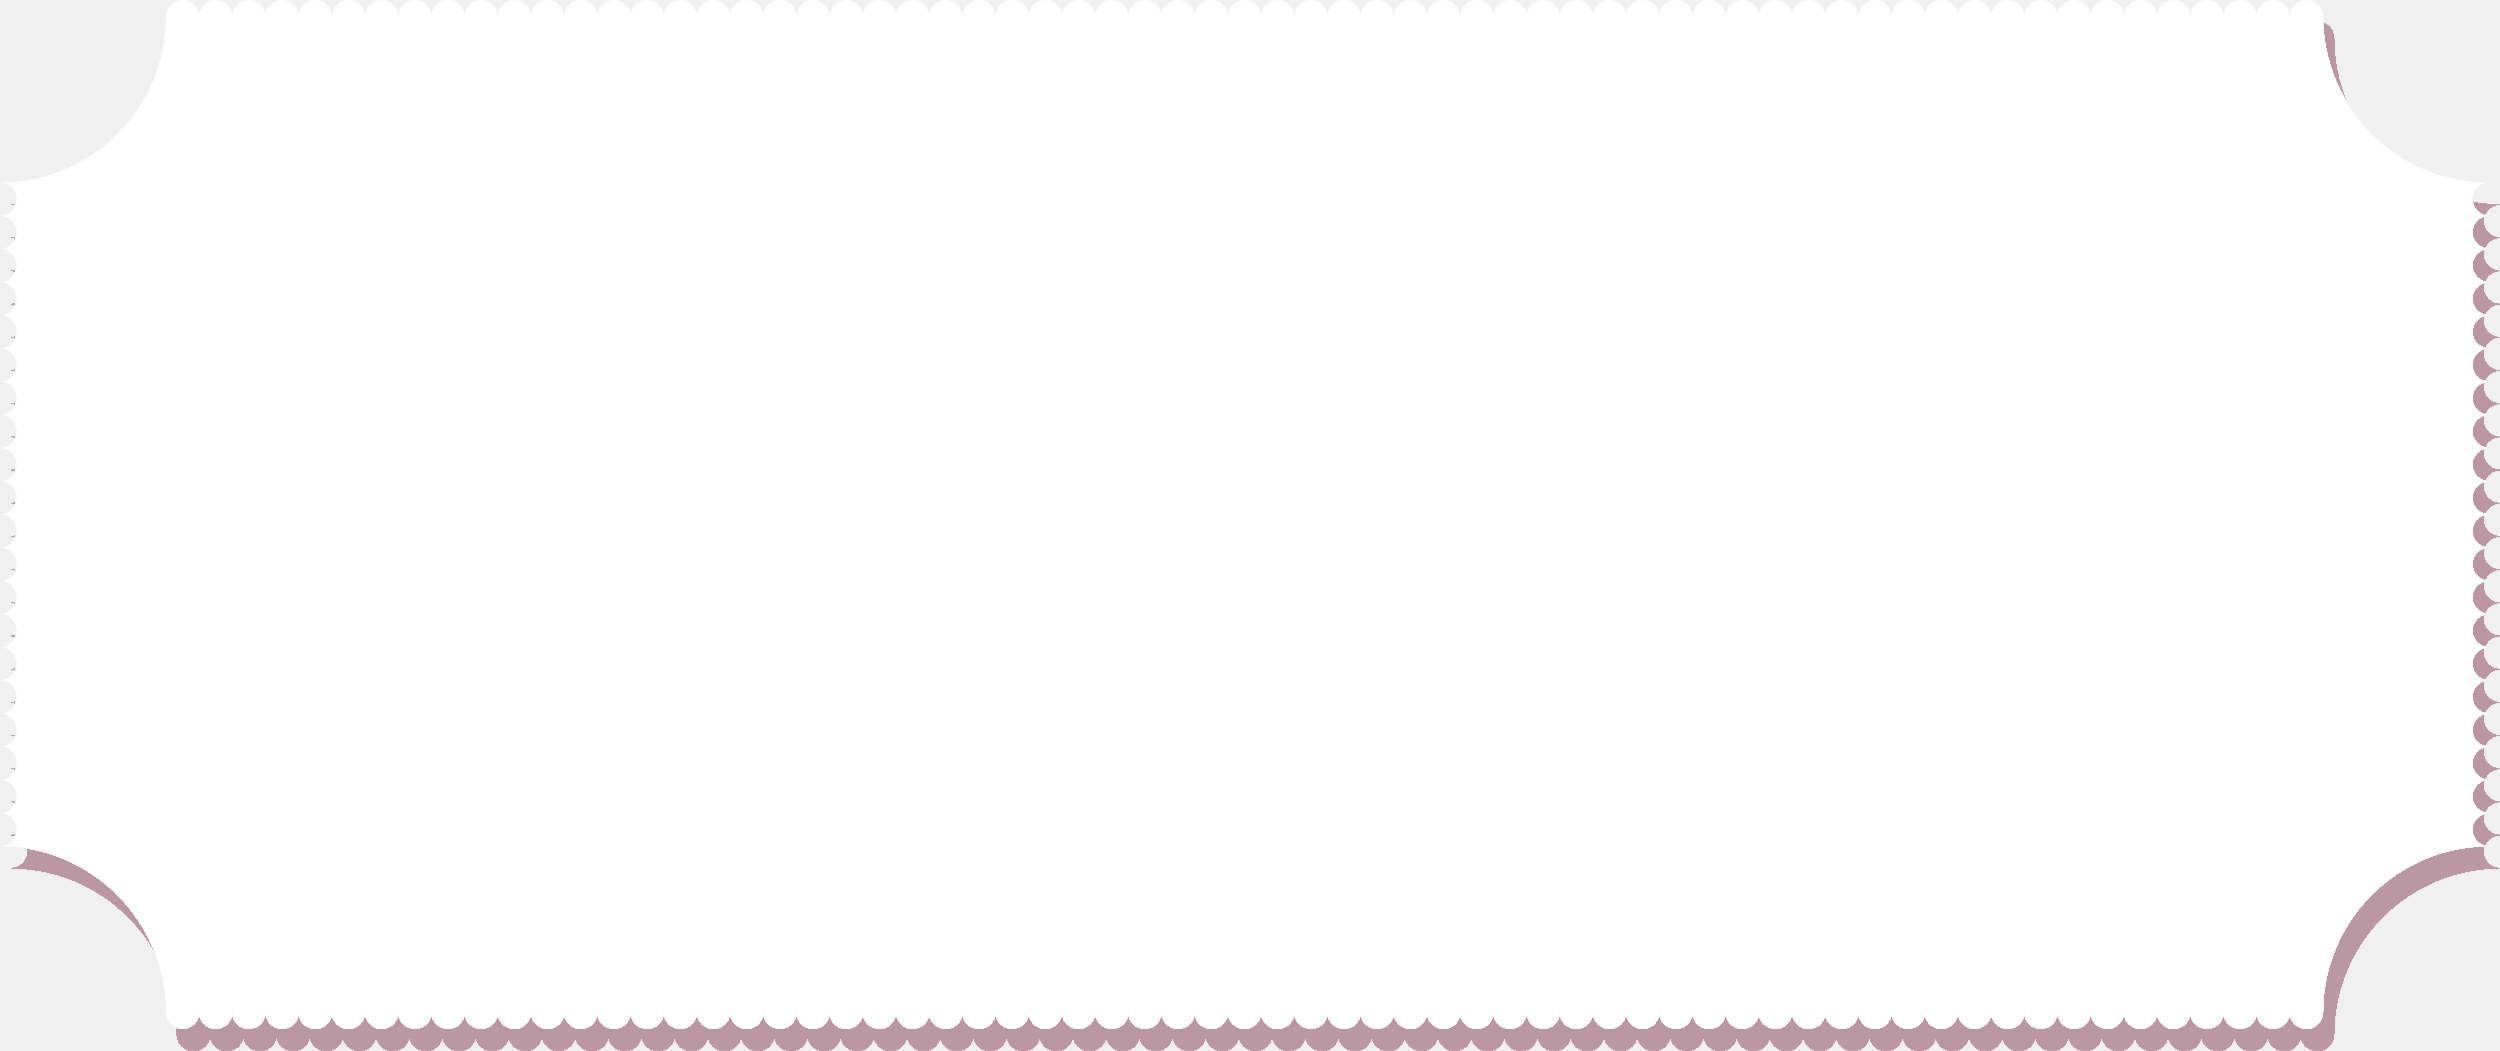
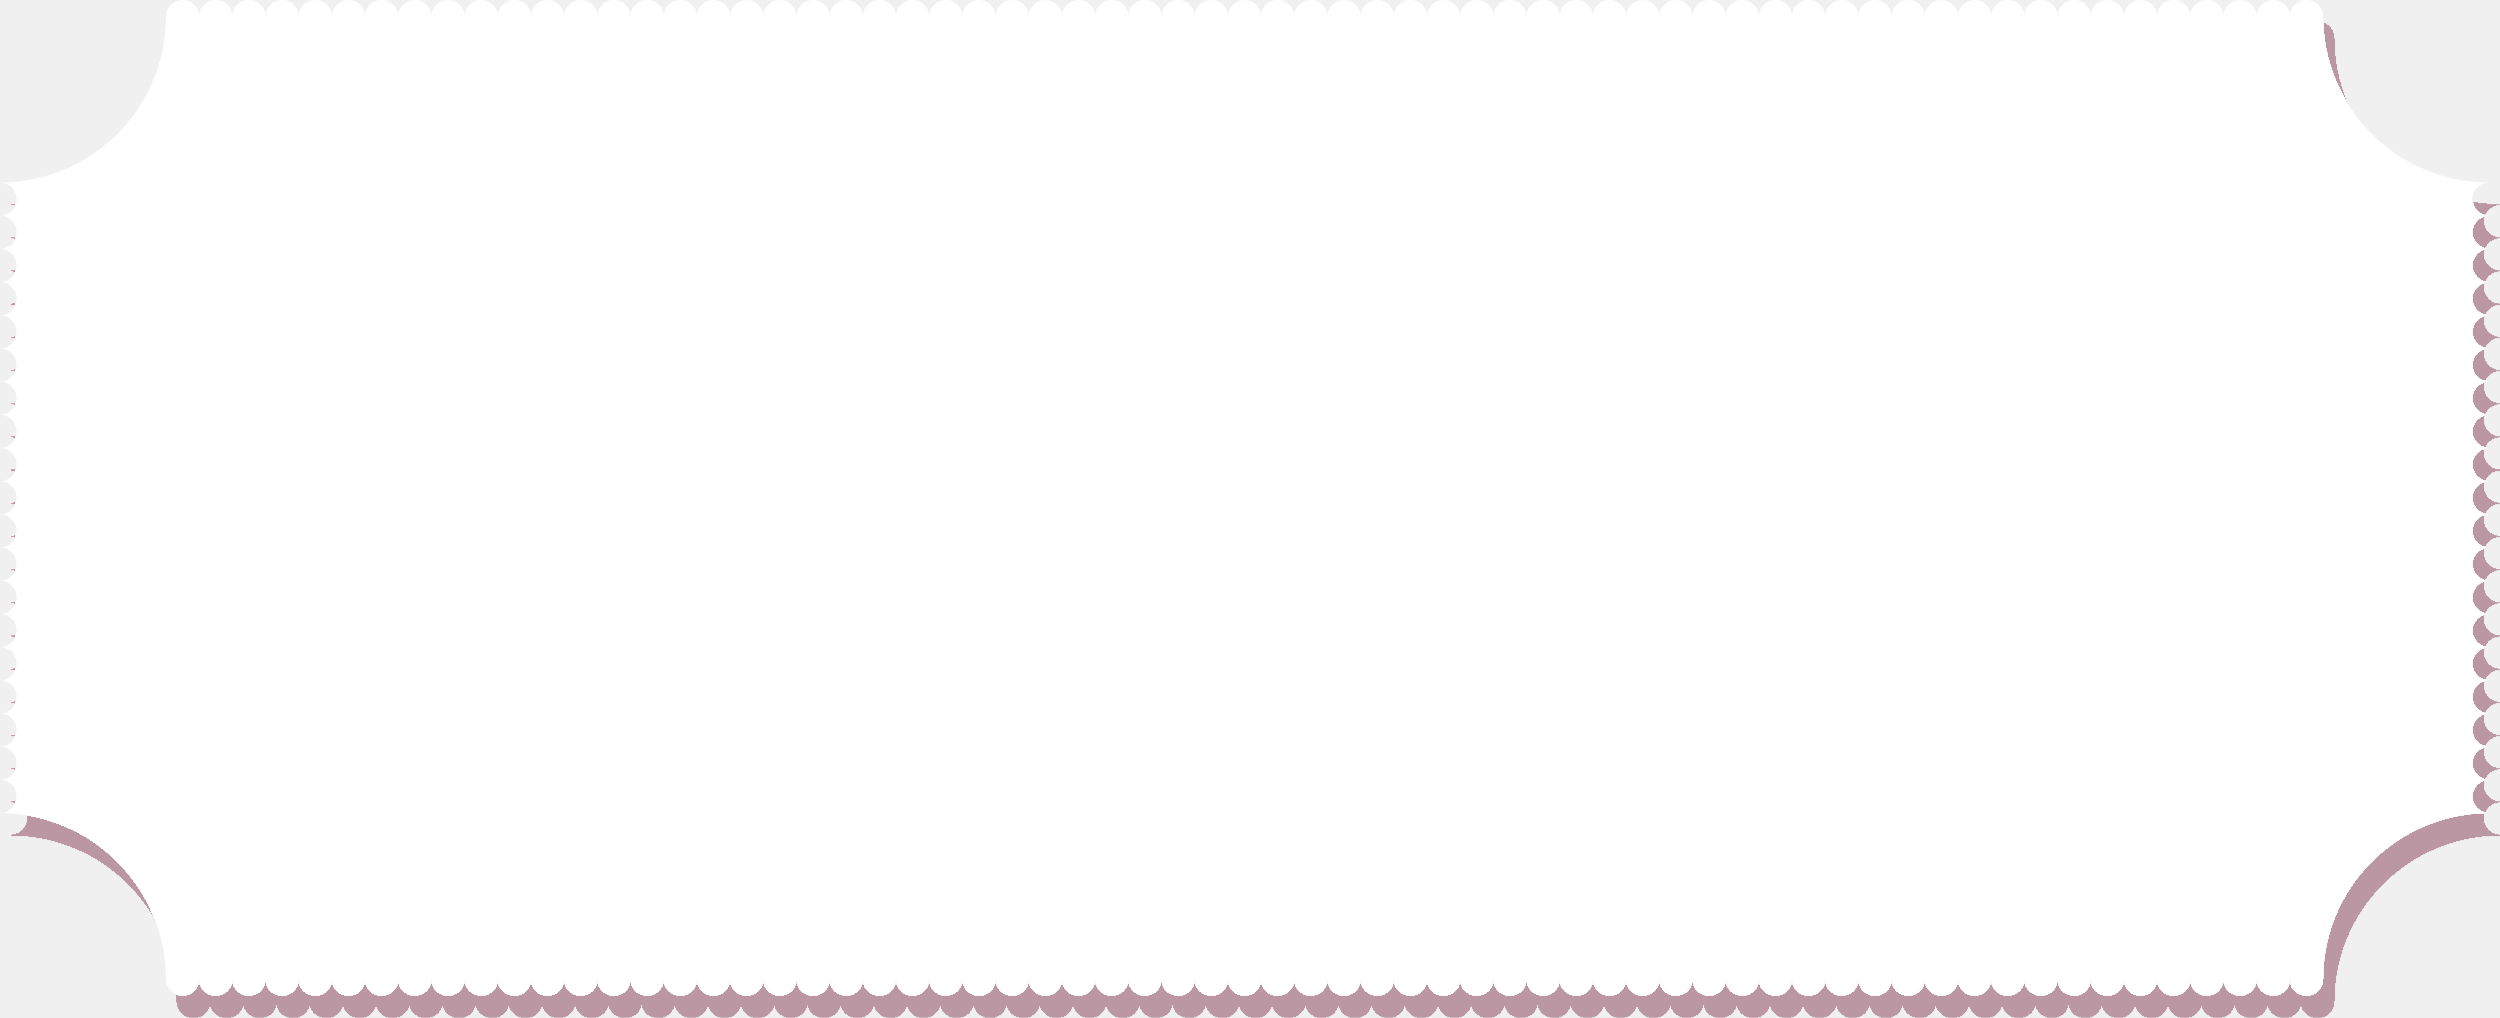
- <svg xmlns="http://www.w3.org/2000/svg" preserveAspectRatio="none" overflow="visible" style="display: block;" width="452" height="190" viewBox="0 0 452 190" fill="none">
-   <g id="ticket" filter="url(#filter0_d_0_71)">
-     <circle id="Ellipse 26583" cx="111" cy="183" r="3" fill="white" />
+ <svg xmlns="http://www.w3.org/2000/svg" preserveAspectRatio="none" overflow="visible" style="display: block;" width="452" height="184" viewBox="0 0 452 184" fill="none">
+   <g id="ticket" filter="url(#filter0_d_0_69)">
+     <circle id="Ellipse 26583" cx="111" cy="177" r="3" fill="white" />
    <circle id="Ellipse 26664" cx="111" cy="3" r="3" fill="white" />
-     <circle id="Ellipse 26623" cx="351" cy="183" r="3" fill="white" />
+     <circle id="Ellipse 26623" cx="351" cy="177" r="3" fill="white" />
    <circle id="Ellipse 26665" cx="351" cy="3" r="3" fill="white" />
-     <circle id="Ellipse 26624" cx="231" cy="183" r="3" fill="white" />
+     <circle id="Ellipse 26624" cx="231" cy="177" r="3" fill="white" />
    <circle id="Ellipse 26666" cx="231" cy="3" r="3" fill="white" />
-     <circle id="Ellipse 26593" cx="171" cy="183" r="3" fill="white" />
+     <circle id="Ellipse 26593" cx="171" cy="177" r="3" fill="white" />
    <circle id="Ellipse 26667" cx="171" cy="3" r="3" fill="white" />
-     <circle id="Ellipse 26625" cx="411" cy="183" r="3" fill="white" />
+     <circle id="Ellipse 26625" cx="411" cy="177" r="3" fill="white" />
    <circle id="Ellipse 26668" cx="411" cy="3" r="3" fill="white" />
-     <circle id="Ellipse 26604" cx="51" cy="183" r="3" fill="white" />
+     <circle id="Ellipse 26604" cx="51" cy="177" r="3" fill="white" />
    <circle id="Ellipse 26669" cx="51" cy="3" r="3" fill="white" />
-     <circle id="Ellipse 26626" cx="291" cy="183" r="3" fill="white" />
+     <circle id="Ellipse 26626" cx="291" cy="177" r="3" fill="white" />
    <circle id="Ellipse 26670" cx="291" cy="3" r="3" fill="white" />
-     <circle id="Ellipse 26588" cx="141" cy="183" r="3" fill="white" />
+     <circle id="Ellipse 26588" cx="141" cy="177" r="3" fill="white" />
    <circle id="Ellipse 26671" cx="141" cy="3" r="3" fill="white" />
-     <circle id="Ellipse 26627" cx="381" cy="183" r="3" fill="white" />
+     <circle id="Ellipse 26627" cx="381" cy="177" r="3" fill="white" />
    <circle id="Ellipse 26672" cx="381" cy="3" r="3" fill="white" />
-     <circle id="Ellipse 26628" cx="261" cy="183" r="3" fill="white" />
+     <circle id="Ellipse 26628" cx="261" cy="177" r="3" fill="white" />
    <circle id="Ellipse 26673" cx="261" cy="3" r="3" fill="white" />
-     <circle id="Ellipse 26594" cx="201" cy="183" r="3" fill="white" />
+     <circle id="Ellipse 26594" cx="201" cy="177" r="3" fill="white" />
    <circle id="Ellipse 26674" cx="201" cy="3" r="3" fill="white" />
-     <circle id="Ellipse 26606" cx="81" cy="183" r="3" fill="white" />
+     <circle id="Ellipse 26606" cx="81" cy="177" r="3" fill="white" />
    <circle id="Ellipse 26675" cx="81" cy="3" r="3" fill="white" />
-     <circle id="Ellipse 26630" cx="321" cy="183" r="3" fill="white" />
+     <circle id="Ellipse 26630" cx="321" cy="177" r="3" fill="white" />
    <circle id="Ellipse 26676" cx="321" cy="3" r="3" fill="white" />
-     <circle id="Ellipse 26584" cx="117" cy="183" r="3" fill="white" />
+     <circle id="Ellipse 26584" cx="117" cy="177" r="3" fill="white" />
    <circle id="Ellipse 26677" cx="117" cy="3" r="3" fill="white" />
-     <circle id="Ellipse 26631" cx="357" cy="183" r="3" fill="white" />
+     <circle id="Ellipse 26631" cx="357" cy="177" r="3" fill="white" />
    <circle id="Ellipse 26678" cx="357" cy="3" r="3" fill="white" />
-     <circle id="Ellipse 26632" cx="237" cy="183" r="3" fill="white" />
+     <circle id="Ellipse 26632" cx="237" cy="177" r="3" fill="white" />
    <circle id="Ellipse 26679" cx="237" cy="3" r="3" fill="white" />
-     <circle id="Ellipse 26595" cx="177" cy="183" r="3" fill="white" />
+     <circle id="Ellipse 26595" cx="177" cy="177" r="3" fill="white" />
    <circle id="Ellipse 26680" cx="177" cy="3" r="3" fill="white" />
-     <circle id="Ellipse 26633" cx="417" cy="183" r="3" fill="white" />
+     <circle id="Ellipse 26633" cx="417" cy="177" r="3" fill="white" />
    <circle id="Ellipse 26681" cx="417" cy="3" r="3" fill="white" />
-     <circle id="Ellipse 26608" cx="57" cy="183" r="3" fill="white" />
+     <circle id="Ellipse 26608" cx="57" cy="177" r="3" fill="white" />
    <circle id="Ellipse 26682" cx="57" cy="3" r="3" fill="white" />
-     <circle id="Ellipse 26634" cx="297" cy="183" r="3" fill="white" />
+     <circle id="Ellipse 26634" cx="297" cy="177" r="3" fill="white" />
    <circle id="Ellipse 26683" cx="297" cy="3" r="3" fill="white" />
-     <circle id="Ellipse 26589" cx="147" cy="183" r="3" fill="white" />
+     <circle id="Ellipse 26589" cx="147" cy="177" r="3" fill="white" />
    <circle id="Ellipse 26684" cx="147" cy="3" r="3" fill="white" />
-     <circle id="Ellipse 26635" cx="387" cy="183" r="3" fill="white" />
+     <circle id="Ellipse 26635" cx="387" cy="177" r="3" fill="white" />
    <circle id="Ellipse 26685" cx="387" cy="3" r="3" fill="white" />
-     <circle id="Ellipse 26636" cx="267" cy="183" r="3" fill="white" />
+     <circle id="Ellipse 26636" cx="267" cy="177" r="3" fill="white" />
    <circle id="Ellipse 26686" cx="267" cy="3" r="3" fill="white" />
-     <circle id="Ellipse 26596" cx="207" cy="183" r="3" fill="white" />
+     <circle id="Ellipse 26596" cx="207" cy="177" r="3" fill="white" />
    <circle id="Ellipse 26687" cx="207" cy="3" r="3" fill="white" />
-     <circle id="Ellipse 26610" cx="87" cy="183" r="3" fill="white" />
+     <circle id="Ellipse 26610" cx="87" cy="177" r="3" fill="white" />
    <circle id="Ellipse 26688" cx="87" cy="3" r="3" fill="white" />
-     <circle id="Ellipse 26638" cx="327" cy="183" r="3" fill="white" />
+     <circle id="Ellipse 26638" cx="327" cy="177" r="3" fill="white" />
    <circle id="Ellipse 26689" cx="327" cy="3" r="3" fill="white" />
-     <circle id="Ellipse 26585" cx="123" cy="183" r="3" fill="white" />
+     <circle id="Ellipse 26585" cx="123" cy="177" r="3" fill="white" />
    <circle id="Ellipse 26690" cx="123" cy="3" r="3" fill="white" />
-     <circle id="Ellipse 26639" cx="363" cy="183" r="3" fill="white" />
+     <circle id="Ellipse 26639" cx="363" cy="177" r="3" fill="white" />
    <circle id="Ellipse 26691" cx="363" cy="3" r="3" fill="white" />
-     <circle id="Ellipse 26640" cx="243" cy="183" r="3" fill="white" />
+     <circle id="Ellipse 26640" cx="243" cy="177" r="3" fill="white" />
    <circle id="Ellipse 26692" cx="243" cy="3" r="3" fill="white" />
-     <circle id="Ellipse 26597" cx="183" cy="183" r="3" fill="white" />
+     <circle id="Ellipse 26597" cx="183" cy="177" r="3" fill="white" />
    <circle id="Ellipse 26693" cx="183" cy="3" r="3" fill="white" />
-     <circle id="Ellipse 26612" cx="63" cy="183" r="3" fill="white" />
+     <circle id="Ellipse 26612" cx="63" cy="177" r="3" fill="white" />
    <circle id="Ellipse 26694" cx="63" cy="3" r="3" fill="white" />
-     <circle id="Ellipse 26642" cx="303" cy="183" r="3" fill="white" />
+     <circle id="Ellipse 26642" cx="303" cy="177" r="3" fill="white" />
    <circle id="Ellipse 26695" cx="303" cy="3" r="3" fill="white" />
-     <circle id="Ellipse 26590" cx="153" cy="183" r="3" fill="white" />
+     <circle id="Ellipse 26590" cx="153" cy="177" r="3" fill="white" />
    <circle id="Ellipse 26696" cx="153" cy="3" r="3" fill="white" />
-     <circle id="Ellipse 26643" cx="393" cy="183" r="3" fill="white" />
+     <circle id="Ellipse 26643" cx="393" cy="177" r="3" fill="white" />
    <circle id="Ellipse 26697" cx="393" cy="3" r="3" fill="white" />
-     <circle id="Ellipse 26613" cx="33" cy="183" r="3" fill="white" />
+     <circle id="Ellipse 26613" cx="33" cy="177" r="3" fill="white" />
    <circle id="Ellipse 26698" cx="33" cy="3" r="3" fill="white" />
-     <circle id="Ellipse 26644" cx="273" cy="183" r="3" fill="white" />
+     <circle id="Ellipse 26644" cx="273" cy="177" r="3" fill="white" />
    <circle id="Ellipse 26699" cx="273" cy="3" r="3" fill="white" />
-     <circle id="Ellipse 26598" cx="213" cy="183" r="3" fill="white" />
+     <circle id="Ellipse 26598" cx="213" cy="177" r="3" fill="white" />
    <circle id="Ellipse 26700" cx="213" cy="3" r="3" fill="white" />
-     <circle id="Ellipse 26614" cx="93" cy="183" r="3" fill="white" />
+     <circle id="Ellipse 26614" cx="93" cy="177" r="3" fill="white" />
    <circle id="Ellipse 26701" cx="93" cy="3" r="3" fill="white" />
-     <circle id="Ellipse 26646" cx="333" cy="183" r="3" fill="white" />
+     <circle id="Ellipse 26646" cx="333" cy="177" r="3" fill="white" />
    <circle id="Ellipse 26702" cx="333" cy="3" r="3" fill="white" />
-     <circle id="Ellipse 26586" cx="129" cy="183" r="3" fill="white" />
+     <circle id="Ellipse 26586" cx="129" cy="177" r="3" fill="white" />
    <circle id="Ellipse 26703" cx="129" cy="3" r="3" fill="white" />
-     <circle id="Ellipse 26647" cx="369" cy="183" r="3" fill="white" />
+     <circle id="Ellipse 26647" cx="369" cy="177" r="3" fill="white" />
    <circle id="Ellipse 26704" cx="369" cy="3" r="3" fill="white" />
-     <circle id="Ellipse 26648" cx="249" cy="183" r="3" fill="white" />
+     <circle id="Ellipse 26648" cx="249" cy="177" r="3" fill="white" />
    <circle id="Ellipse 26705" cx="249" cy="3" r="3" fill="white" />
-     <circle id="Ellipse 26599" cx="189" cy="183" r="3" fill="white" />
+     <circle id="Ellipse 26599" cx="189" cy="177" r="3" fill="white" />
    <circle id="Ellipse 26706" cx="189" cy="3" r="3" fill="white" />
-     <circle id="Ellipse 26616" cx="69" cy="183" r="3" fill="white" />
+     <circle id="Ellipse 26616" cx="69" cy="177" r="3" fill="white" />
    <circle id="Ellipse 26707" cx="69" cy="3" r="3" fill="white" />
-     <circle id="Ellipse 26650" cx="309" cy="183" r="3" fill="white" />
+     <circle id="Ellipse 26650" cx="309" cy="177" r="3" fill="white" />
    <circle id="Ellipse 26708" cx="309" cy="3" r="3" fill="white" />
-     <circle id="Ellipse 26591" cx="159" cy="183" r="3" fill="white" />
+     <circle id="Ellipse 26591" cx="159" cy="177" r="3" fill="white" />
    <circle id="Ellipse 26709" cx="159" cy="3" r="3" fill="white" />
-     <circle id="Ellipse 26651" cx="399" cy="183" r="3" fill="white" />
+     <circle id="Ellipse 26651" cx="399" cy="177" r="3" fill="white" />
    <circle id="Ellipse 26710" cx="399" cy="3" r="3" fill="white" />
-     <circle id="Ellipse 26617" cx="39" cy="183" r="3" fill="white" />
+     <circle id="Ellipse 26617" cx="39" cy="177" r="3" fill="white" />
    <circle id="Ellipse 26711" cx="39" cy="3" r="3" fill="white" />
-     <circle id="Ellipse 26652" cx="279" cy="183" r="3" fill="white" />
+     <circle id="Ellipse 26652" cx="279" cy="177" r="3" fill="white" />
    <circle id="Ellipse 26712" cx="279" cy="3" r="3" fill="white" />
-     <circle id="Ellipse 26600" cx="219" cy="183" r="3" fill="white" />
+     <circle id="Ellipse 26600" cx="219" cy="177" r="3" fill="white" />
    <circle id="Ellipse 26713" cx="219" cy="3" r="3" fill="white" />
-     <circle id="Ellipse 26618" cx="99" cy="183" r="3" fill="white" />
+     <circle id="Ellipse 26618" cx="99" cy="177" r="3" fill="white" />
    <circle id="Ellipse 26714" cx="99" cy="3" r="3" fill="white" />
-     <circle id="Ellipse 26654" cx="339" cy="183" r="3" fill="white" />
+     <circle id="Ellipse 26654" cx="339" cy="177" r="3" fill="white" />
    <circle id="Ellipse 26715" cx="339" cy="3" r="3" fill="white" />
-     <circle id="Ellipse 26587" cx="135" cy="183" r="3" fill="white" />
+     <circle id="Ellipse 26587" cx="135" cy="177" r="3" fill="white" />
    <circle id="Ellipse 26716" cx="135" cy="3" r="3" fill="white" />
-     <circle id="Ellipse 26655" cx="375" cy="183" r="3" fill="white" />
+     <circle id="Ellipse 26655" cx="375" cy="177" r="3" fill="white" />
    <circle id="Ellipse 26717" cx="375" cy="3" r="3" fill="white" />
-     <path id="Subtract" d="M420 3C420 19.569 433.431 33 450 33C448.343 33 447 34.343 447 36C447 37.657 448.343 39 450 39C448.343 39 447 40.343 447 42C447 43.657 448.343 45 450 45C448.343 45 447 46.343 447 48C447 49.657 448.343 51 450 51C448.343 51 447 52.343 447 54C447 55.657 448.343 57 450 57C448.343 57 447 58.343 447 60C447 61.657 448.343 63 450 63C448.343 63 447 64.343 447 66C447 67.657 448.343 69 450 69C448.343 69 447 70.343 447 72C447 73.657 448.343 75 450 75C448.343 75 447 76.343 447 78C447 79.657 448.343 81 450 81C448.343 81 447 82.343 447 84C447 85.657 448.343 87 450 87C448.343 87 447 88.343 447 90C447 91.657 448.343 93 450 93C448.343 93 447 94.343 447 96C447 97.657 448.343 99 450 99C448.343 99 447 100.343 447 102C447 103.657 448.343 105 450 105C448.343 105 447 106.343 447 108C447 109.657 448.343 111 450 111C448.343 111 447 112.343 447 114C447 115.657 448.343 117 450 117C448.343 117 447 118.343 447 120C447 121.657 448.343 123 450 123C448.343 123 447 124.343 447 126C447 127.657 448.343 129 450 129C448.343 129 447 130.343 447 132C447 133.657 448.343 135 450 135C448.343 135 447 136.343 447 138C447 139.657 448.343 141 450 141C448.343 141 447 142.343 447 144C447 145.657 448.343 147 450 147C448.343 147 447 148.343 447 150C447 151.657 448.343 153 450 153C433.431 153 420 166.431 420 183H30C30 166.431 16.569 153 0 153C1.657 153 3 151.657 3 150C3 148.343 1.657 147 0 147C1.657 147 3 145.657 3 144C3 142.343 1.657 141 0 141C1.657 141 3 139.657 3 138C3 136.343 1.657 135 0 135C1.657 135 3 133.657 3 132C3 130.343 1.657 129 0 129C1.657 129 3 127.657 3 126C3 124.343 1.657 123 0 123C1.657 123 3 121.657 3 120C3 118.343 1.657 117 0 117C1.657 117 3 115.657 3 114C3 112.343 1.657 111 0 111C1.657 111 3 109.657 3 108C3 106.343 1.657 105 0 105C1.657 105 3 103.657 3 102C3 100.343 1.657 99 0 99C1.657 99 3 97.657 3 96C3 94.343 1.657 93 0 93C1.657 93 3 91.657 3 90C3 88.343 1.657 87 0 87C1.657 87 3 85.657 3 84C3 82.343 1.657 81 0 81C1.657 81 3 79.657 3 78C3 76.343 1.657 75 0 75C1.657 75 3 73.657 3 72C3 70.343 1.657 69 0 69C1.657 69 3 67.657 3 66C3 64.343 1.657 63 0 63C1.657 63 3 61.657 3 60C3 58.343 1.657 57 0 57C1.657 57 3 55.657 3 54C3 52.343 1.657 51 0 51C1.657 51 3 49.657 3 48C3 46.343 1.657 45 0 45C1.657 45 3 43.657 3 42C3 40.343 1.657 39 0 39C1.657 39 3 37.657 3 36C3 34.343 1.657 33 0 33C16.569 33 30 19.569 30 3H420Z" fill="white" />
-     <circle id="Ellipse 26656" cx="255" cy="183" r="3" fill="white" />
+     <path id="Subtract" d="M420 3C420 19.569 433.431 33 450 33C448.343 33 447 34.343 447 36C447 37.657 448.343 39 450 39C448.343 39 447 40.343 447 42C447 43.657 448.343 45 450 45C448.343 45 447 46.343 447 48C447 49.657 448.343 51 450 51C448.343 51 447 52.343 447 54C447 55.657 448.343 57 450 57C448.343 57 447 58.343 447 60C447 61.657 448.343 63 450 63C448.343 63 447 64.343 447 66C447 67.657 448.343 69 450 69C448.343 69 447 70.343 447 72C447 73.657 448.343 75 450 75C448.343 75 447 76.343 447 78C447 79.657 448.343 81 450 81C448.343 81 447 82.343 447 84C447 85.657 448.343 87 450 87C448.343 87 447 88.343 447 90C447 91.657 448.343 93 450 93C448.343 93 447 94.343 447 96C447 97.657 448.343 99 450 99C448.343 99 447 100.343 447 102C447 103.657 448.343 105 450 105C448.343 105 447 106.343 447 108C447 109.657 448.343 111 450 111C448.343 111 447 112.343 447 114C447 115.657 448.343 117 450 117C448.343 117 447 118.343 447 120C447 121.657 448.343 123 450 123C448.343 123 447 124.343 447 126C447 127.657 448.343 129 450 129C448.343 129 447 130.343 447 132C447 133.657 448.343 135 450 135C448.343 135 447 136.343 447 138C447 139.657 448.343 141 450 141C448.343 141 447 142.343 447 144C447 145.657 448.343 147 450 147C433.431 147 420 160.431 420 177H30C30 160.431 16.569 147 0 147C1.657 147 3 145.657 3 144C3 142.343 1.657 141 0 141C1.657 141 3 139.657 3 138C3 136.343 1.657 135 0 135C1.657 135 3 133.657 3 132C3 130.343 1.657 129 0 129C1.657 129 3 127.657 3 126C3 124.343 1.657 123 0 123C1.657 123 3 121.657 3 120C3 118.343 1.657 117 0 117C1.657 117 3 115.657 3 114C3 112.343 1.657 111 0 111C1.657 111 3 109.657 3 108C3 106.343 1.657 105 0 105C1.657 105 3 103.657 3 102C3 100.343 1.657 99 0 99C1.657 99 3 97.657 3 96C3 94.343 1.657 93 0 93C1.657 93 3 91.657 3 90C3 88.343 1.657 87 0 87C1.657 87 3 85.657 3 84C3 82.343 1.657 81 0 81C1.657 81 3 79.657 3 78C3 76.343 1.657 75 0 75C1.657 75 3 73.657 3 72C3 70.343 1.657 69 0 69C1.657 69 3 67.657 3 66C3 64.343 1.657 63 0 63C1.657 63 3 61.657 3 60C3 58.343 1.657 57 0 57C1.657 57 3 55.657 3 54C3 52.343 1.657 51 0 51C1.657 51 3 49.657 3 48C3 46.343 1.657 45 0 45C1.657 45 3 43.657 3 42C3 40.343 1.657 39 0 39C1.657 39 3 37.657 3 36C3 34.343 1.657 33 0 33C16.569 33 30 19.569 30 3H420Z" fill="white" />
+     <circle id="Ellipse 26656" cx="255" cy="177" r="3" fill="white" />
    <circle id="Ellipse 26718" cx="255" cy="3" r="3" fill="white" />
-     <circle id="Ellipse 26601" cx="195" cy="183" r="3" fill="white" />
+     <circle id="Ellipse 26601" cx="195" cy="177" r="3" fill="white" />
    <circle id="Ellipse 26719" cx="195" cy="3" r="3" fill="white" />
-     <circle id="Ellipse 26620" cx="75" cy="183" r="3" fill="white" />
+     <circle id="Ellipse 26620" cx="75" cy="177" r="3" fill="white" />
    <circle id="Ellipse 26720" cx="75" cy="3" r="3" fill="white" />
-     <circle id="Ellipse 26658" cx="315" cy="183" r="3" fill="white" />
+     <circle id="Ellipse 26658" cx="315" cy="177" r="3" fill="white" />
    <circle id="Ellipse 26721" cx="315" cy="3" r="3" fill="white" />
-     <circle id="Ellipse 26592" cx="165" cy="183" r="3" fill="white" />
+     <circle id="Ellipse 26592" cx="165" cy="177" r="3" fill="white" />
    <circle id="Ellipse 26722" cx="165" cy="3" r="3" fill="white" />
-     <circle id="Ellipse 26659" cx="405" cy="183" r="3" fill="white" />
+     <circle id="Ellipse 26659" cx="405" cy="177" r="3" fill="white" />
    <circle id="Ellipse 26723" cx="405" cy="3" r="3" fill="white" />
-     <circle id="Ellipse 26621" cx="45" cy="183" r="3" fill="white" />
+     <circle id="Ellipse 26621" cx="45" cy="177" r="3" fill="white" />
    <circle id="Ellipse 26724" cx="45" cy="3" r="3" fill="white" />
-     <circle id="Ellipse 26660" cx="285" cy="183" r="3" fill="white" />
+     <circle id="Ellipse 26660" cx="285" cy="177" r="3" fill="white" />
    <circle id="Ellipse 26725" cx="285" cy="3" r="3" fill="white" />
-     <circle id="Ellipse 26602" cx="225" cy="183" r="3" fill="white" />
+     <circle id="Ellipse 26602" cx="225" cy="177" r="3" fill="white" />
    <circle id="Ellipse 26726" cx="225" cy="3" r="3" fill="white" />
-     <circle id="Ellipse 26622" cx="105" cy="183" r="3" fill="white" />
+     <circle id="Ellipse 26622" cx="105" cy="177" r="3" fill="white" />
    <circle id="Ellipse 26727" cx="105" cy="3" r="3" fill="white" />
-     <circle id="Ellipse 26662" cx="345" cy="183" r="3" fill="white" />
+     <circle id="Ellipse 26662" cx="345" cy="177" r="3" fill="white" />
    <circle id="Ellipse 26728" cx="345" cy="3" r="3" fill="white" />
  </g>
  <defs>
-     <filter id="filter0_d_0_71" x="0" y="0" width="452" height="190" filterUnits="userSpaceOnUse" color-interpolation-filters="sRGB">
+     <filter id="filter0_d_0_69" x="0" y="0" width="452" height="184" filterUnits="userSpaceOnUse" color-interpolation-filters="sRGB">
      <feFlood flood-opacity="0" result="BackgroundImageFix" />
      <feColorMatrix in="SourceAlpha" type="matrix" values="0 0 0 0 0 0 0 0 0 0 0 0 0 0 0 0 0 0 127 0" result="hardAlpha" />
      <feOffset dx="2" dy="4" />
      <feComposite in2="hardAlpha" operator="out" />
      <feColorMatrix type="matrix" values="0 0 0 0 0.729 0 0 0 0 0.592 0 0 0 0 0.639 0 0 0 1 0" />
-       <feBlend mode="normal" in2="BackgroundImageFix" result="effect1_dropShadow_0_71" />
-       <feBlend mode="normal" in="SourceGraphic" in2="effect1_dropShadow_0_71" result="shape" />
+       <feBlend mode="normal" in2="BackgroundImageFix" result="effect1_dropShadow_0_69" />
+       <feBlend mode="normal" in="SourceGraphic" in2="effect1_dropShadow_0_69" result="shape" />
    </filter>
  </defs>
</svg>
